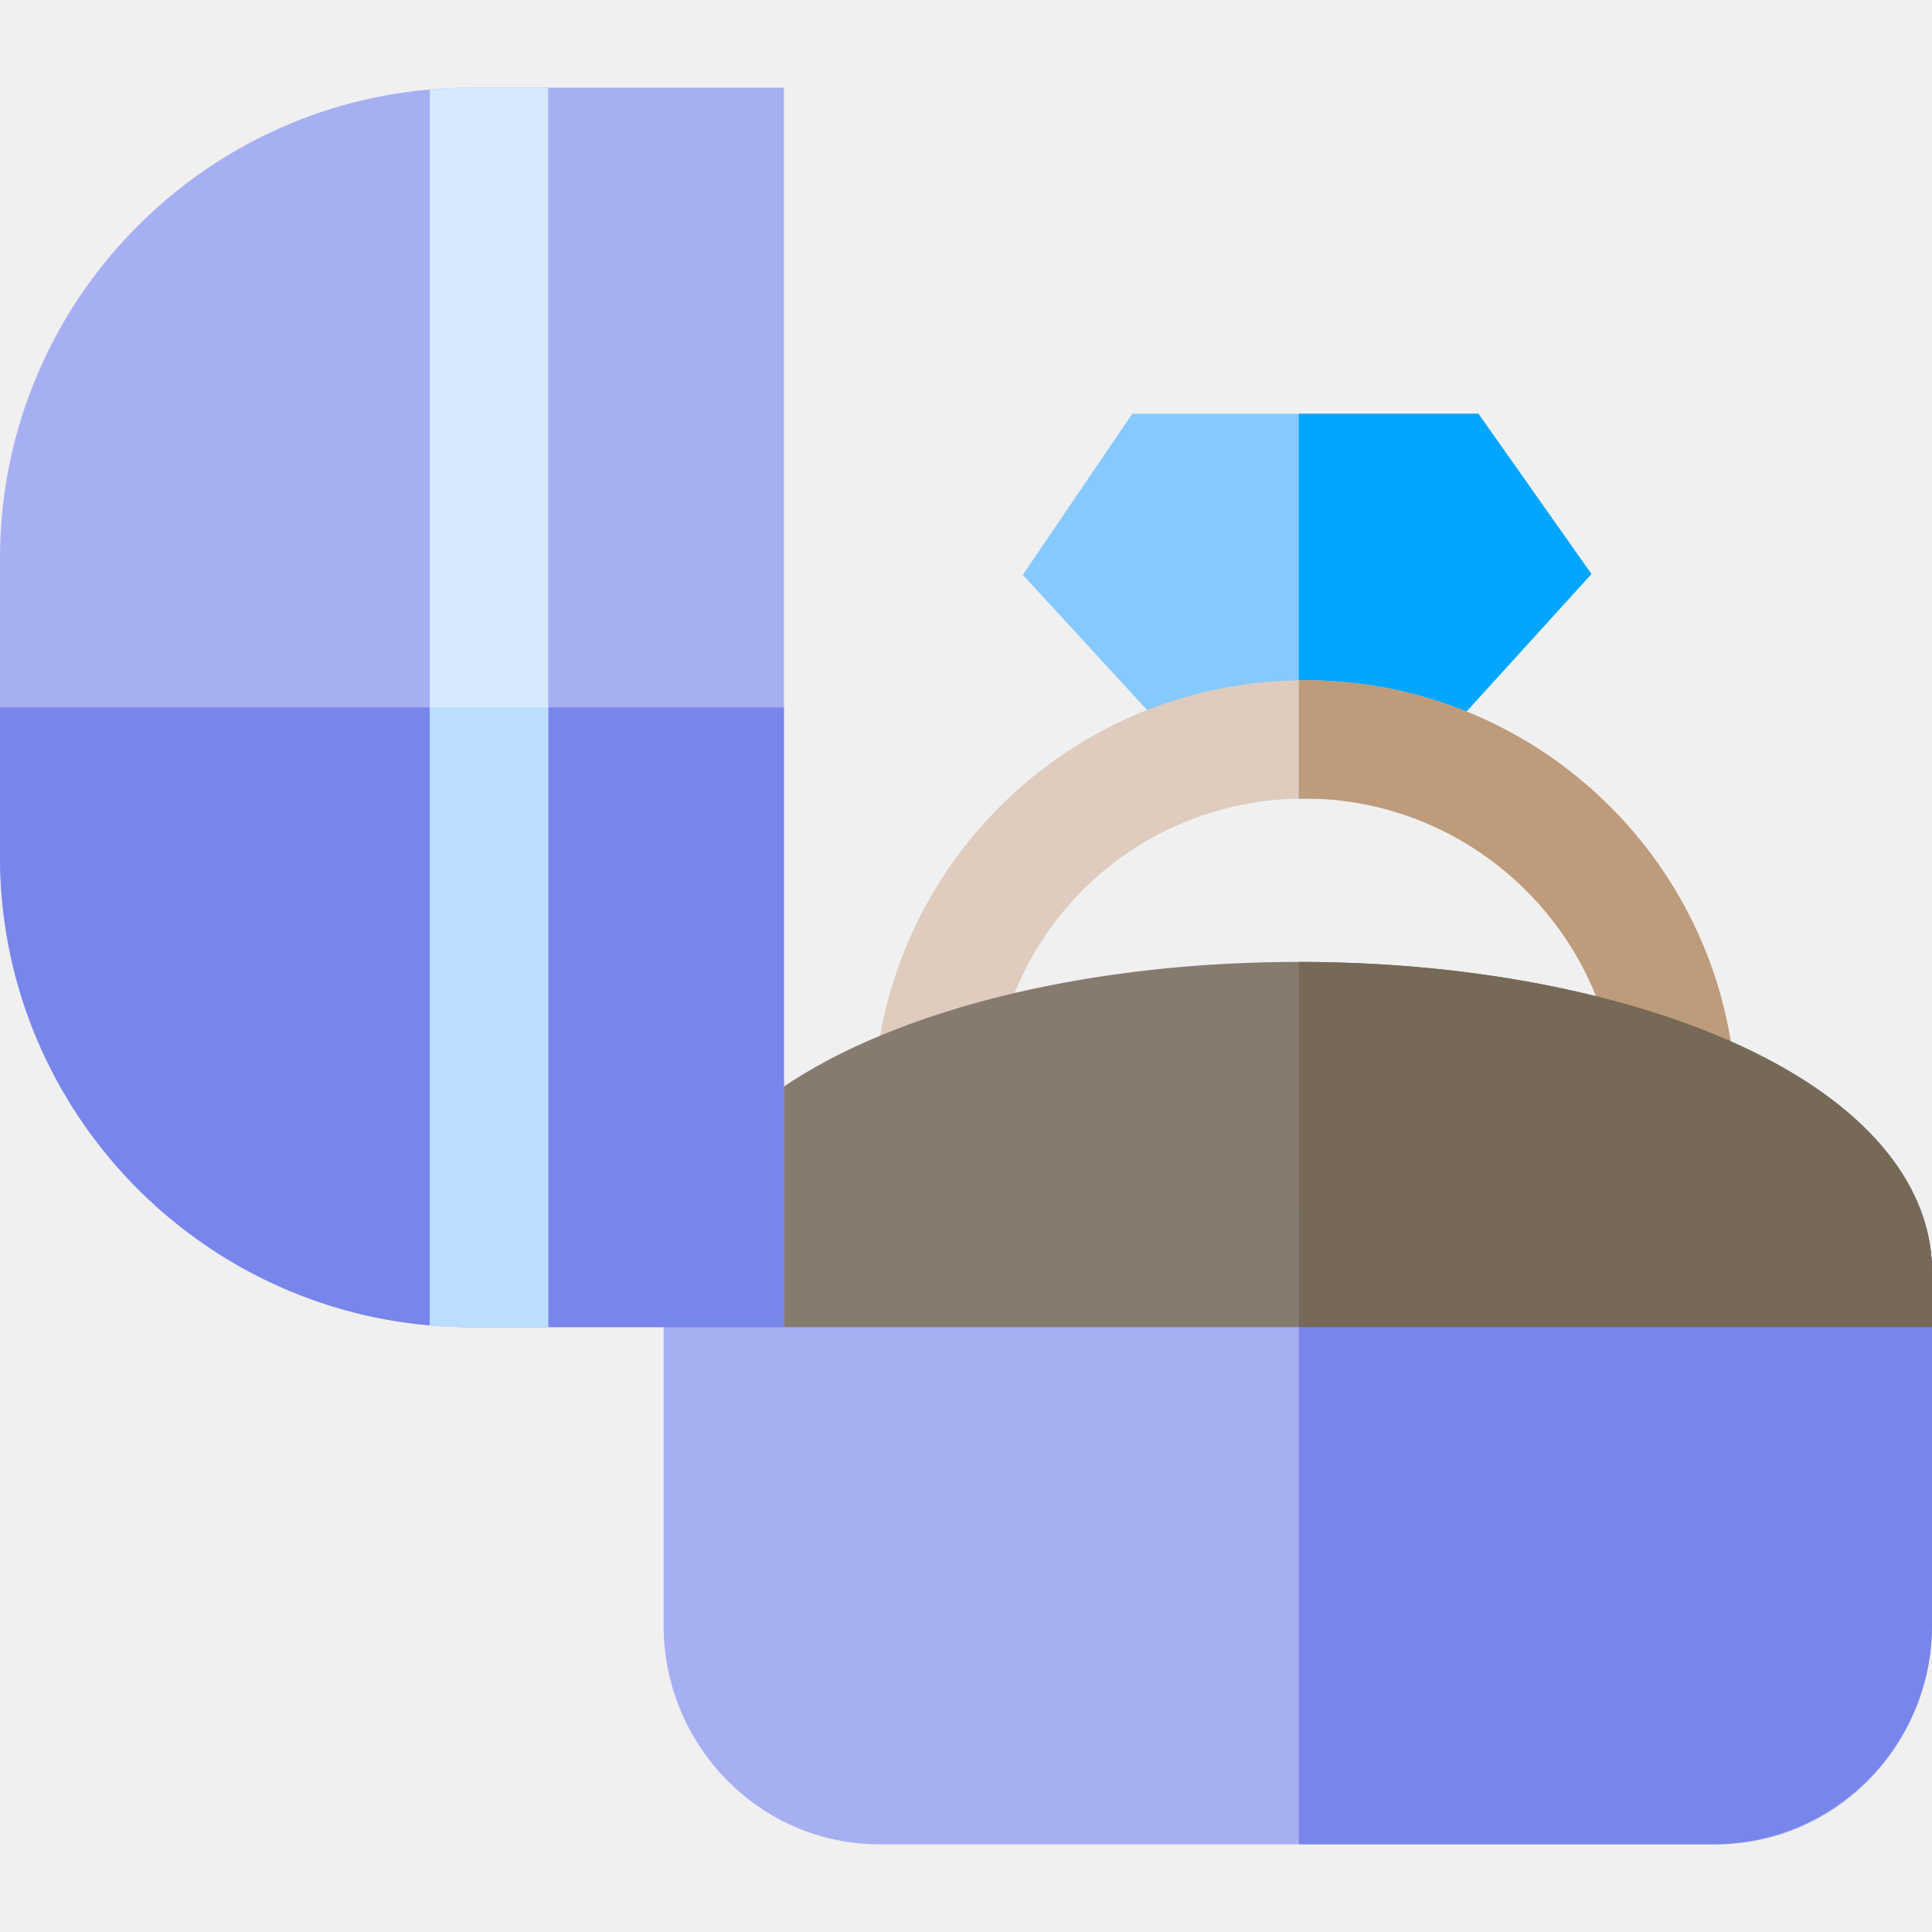
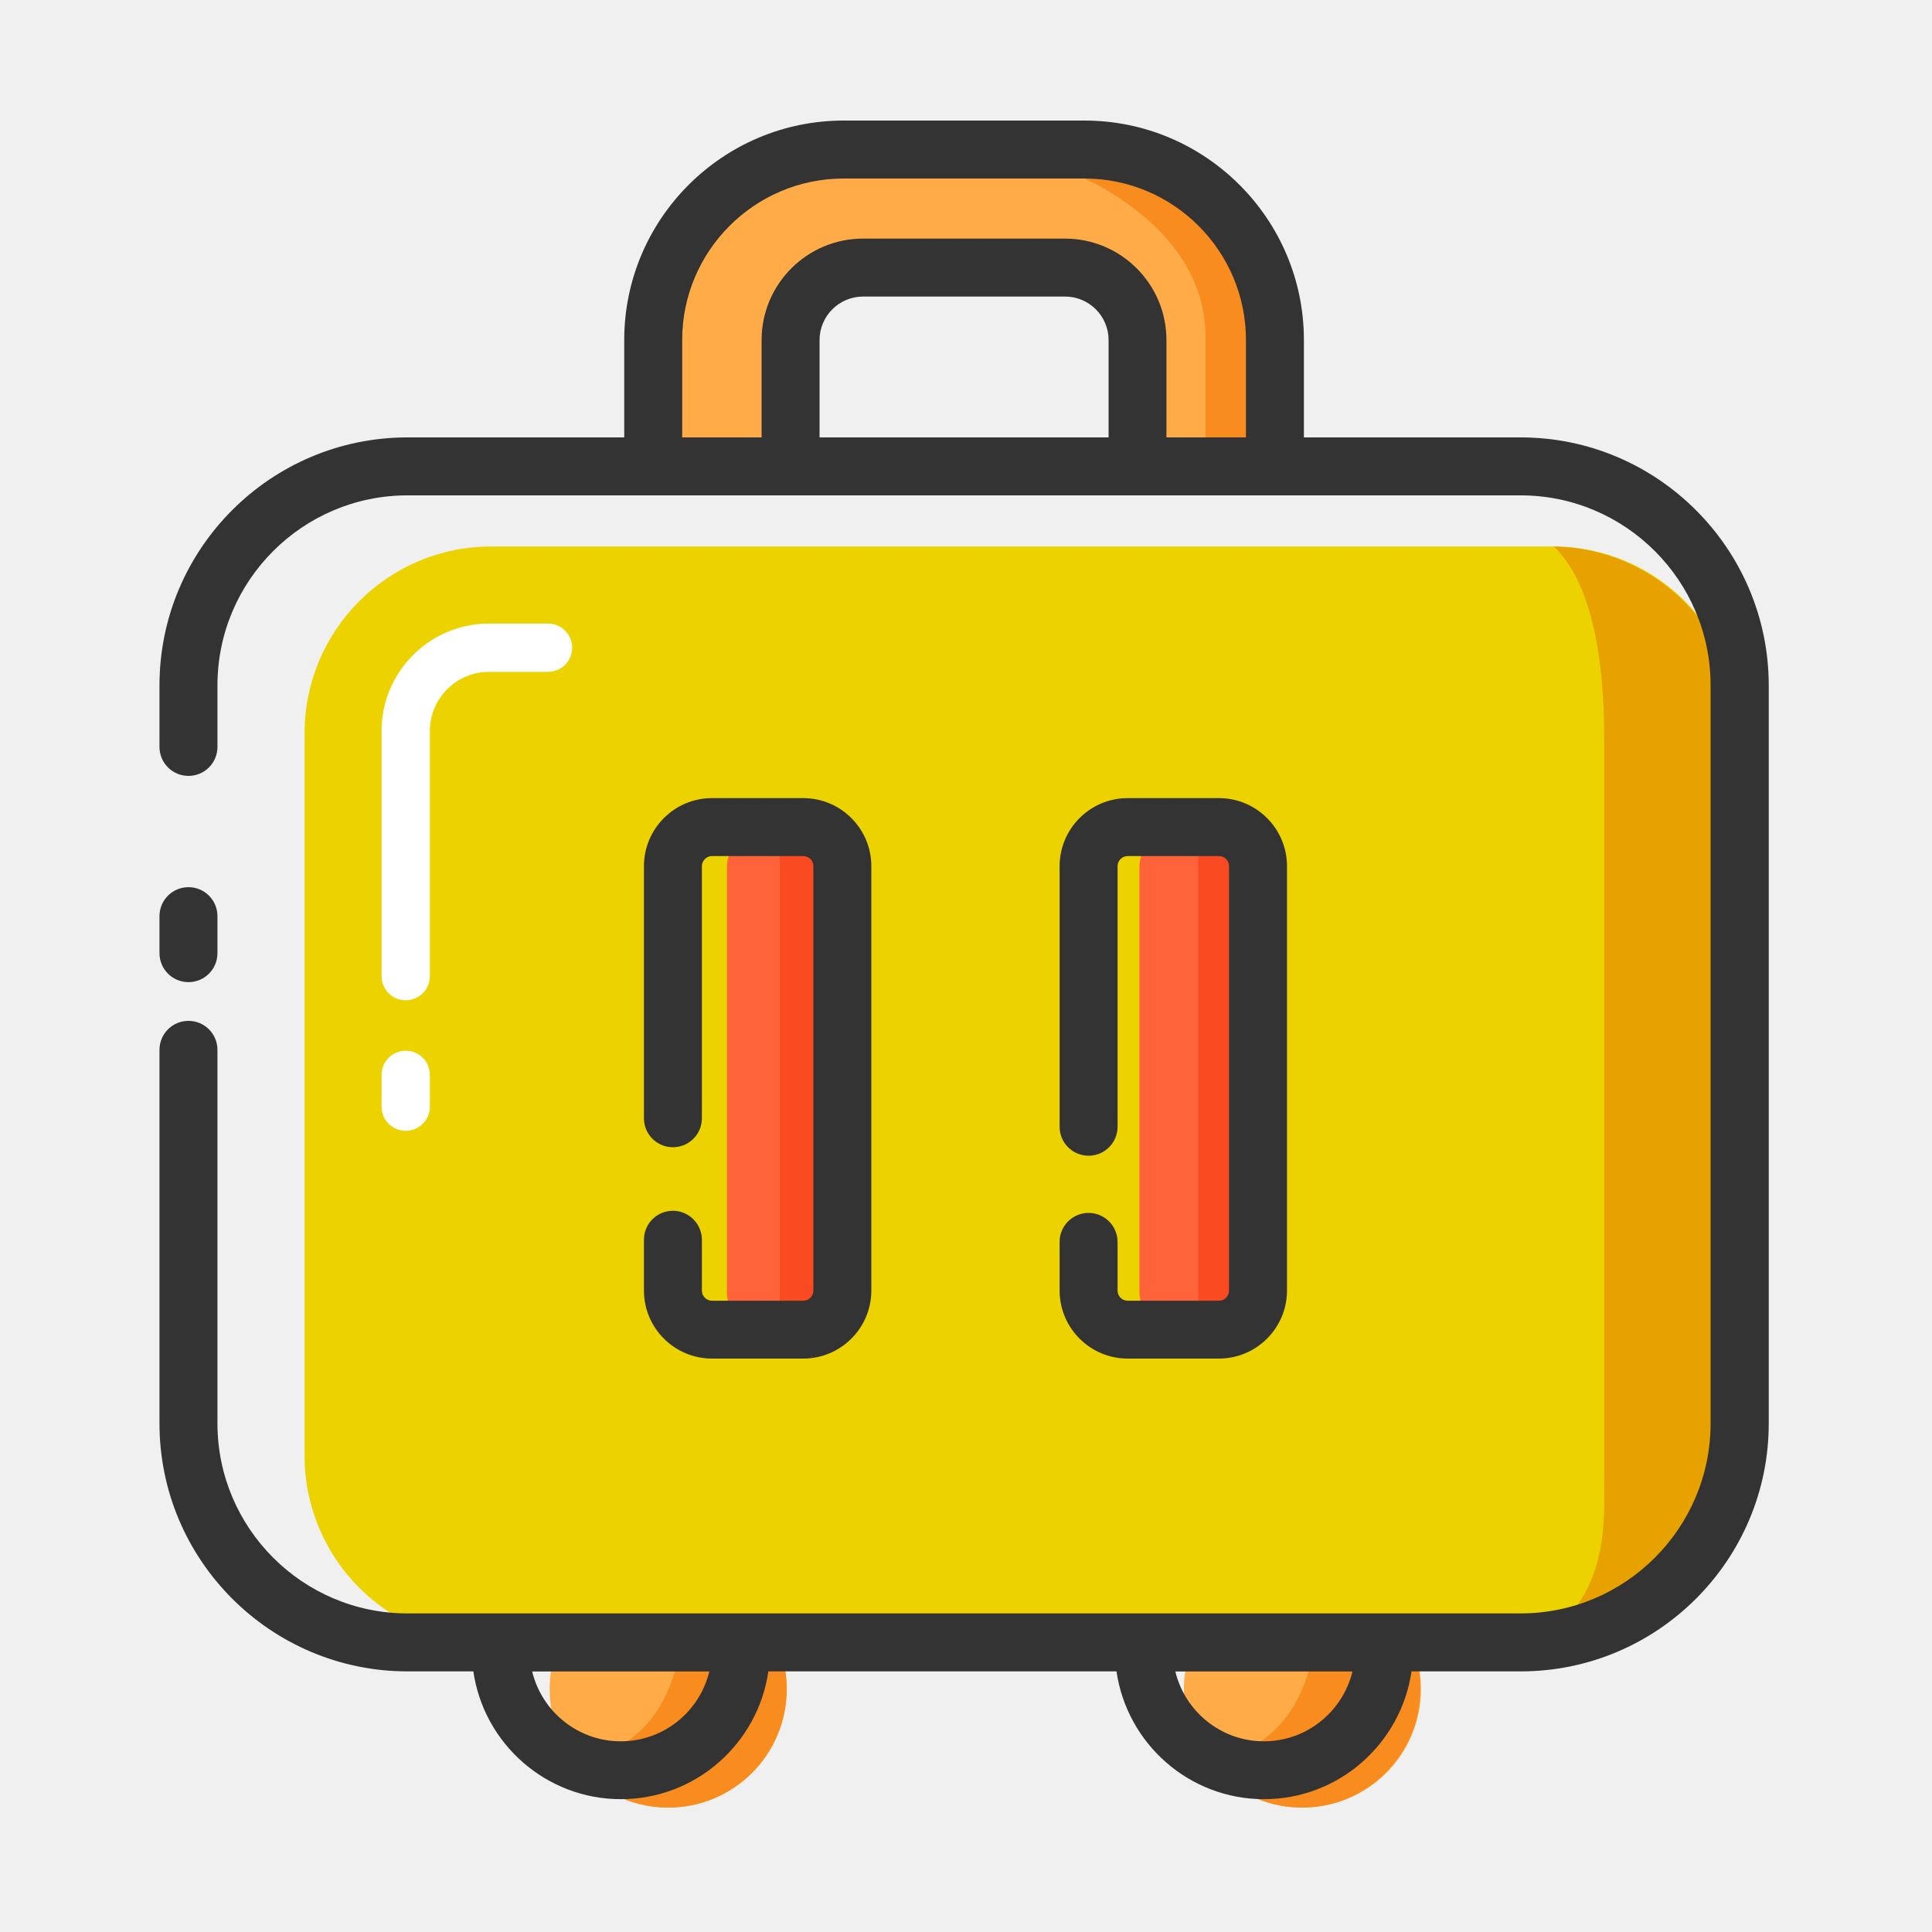
- <svg xmlns="http://www.w3.org/2000/svg" version="1.1" id="Layer_1" x="0px" y="0px" viewBox="0 0 512 512" style="enable-background:new 0 0 512 512;" xml:space="preserve">
-   <polygon style="fill:#85C9FF;" points="421.741,152.114 367.692,211.618 325.536,211.618 271.059,152.333 300.058,109.655   391.801,109.655 " />
-   <polygon style="fill:#00A6FF;" points="421.741,152.114 367.692,211.618 344.2,211.618 344.2,109.655 391.801,109.655 " />
-   <path style="fill:#DFCCBE;" d="M459.853,285.783l-31.267,2.383c-3.281-42.919-39.638-76.548-82.766-76.548  c-0.543,0-1.076,0-1.62,0.021c-42.543,0.794-77.259,32.971-81.052,75.482l-31.225-2.78c2.529-28.341,15.498-54.592,36.524-73.925  c20.744-19.072,47.591-29.741,75.754-30.128c0.543-0.021,1.076-0.021,1.62-0.021c28.999,0,56.661,10.879,77.886,30.619  C444.826,230.522,457.659,257.118,459.853,285.783z" />
-   <path style="fill:#BD9B7B;" d="M459.853,285.783l-31.267,2.383c-3.281-42.919-39.638-76.548-82.766-76.548  c-0.543,0-1.076,0-1.62,0.021v-31.351c0.543-0.021,1.076-0.021,1.62-0.021c28.999,0,56.661,10.879,77.886,30.619  C444.826,230.522,457.659,257.118,459.853,285.783z" />
-   <path style="fill:#A7AFF3;" d="M512,335.798v94.899c0,32.02-25.645,58.062-57.163,58.062H233.02  c-31.518,0-57.163-26.042-57.163-58.062v-78.983l0.01-0.387l0.543-15.832c0.188-5.309,1.285-10.503,3.271-15.519h329.089  c1.097,2.811,1.912,5.664,2.445,8.58c0.01,0.042,0.021,0.084,0.021,0.125c0.105,0.502,0.188,1.003,0.261,1.515  c0.073,0.439,0.136,0.888,0.188,1.338c0.073,0.658,0.136,1.317,0.188,1.975c0.052,0.658,0.094,1.327,0.115,1.986L512,335.798z" />
-   <path style="fill:#867B6E;" d="M512,335.798v15.916H175.857l0.01-0.387l0.543-15.832c0.188-5.309,1.285-10.503,3.271-15.519  c4.661-11.809,14.191-22.677,28.069-32.04c6.793-4.577,14.62-8.81,23.44-12.603c0.679-0.293,1.359-0.585,2.048-0.857  c10.837-4.525,22.823-8.308,35.656-11.318c23.022-5.382,48.73-8.245,75.305-8.245c27.913,0,54.874,3.156,78.764,9.092  c12.331,3.051,23.837,6.845,34.245,11.328c0.491,0.209,0.982,0.428,1.463,0.637c26.021,11.495,43.233,26.742,50.046,44.006  c1.108,2.811,1.944,5.674,2.498,8.58c0.01,0.042,0.021,0.084,0.021,0.125c0.094,0.502,0.188,1.014,0.261,1.515  c0.073,0.439,0.136,0.888,0.188,1.338c0.073,0.658,0.136,1.317,0.188,1.975c0.052,0.658,0.094,1.327,0.115,1.986L512,335.798z" />
-   <path style="fill:#A7AFF3;" d="M207.751,23.241v328.473h-83.038c-3.637,0-7.242-0.157-10.795-0.47  C50.182,345.757,0,292.137,0,227.001v-79.046C0,82.829,50.182,29.198,113.918,23.712c3.553-0.314,7.158-0.47,10.795-0.47H207.751z" />
-   <path style="fill:#7885EB;" d="M512,335.798v94.899c0,32.02-26.052,58.062-58.072,58.062H344.2V319.977h164.518  c1.986,5.016,3.093,10.21,3.271,15.519L512,335.798z" />
-   <path style="fill:#766957;" d="M512,335.798v15.916H344.2v-96.801c27.913,0,54.874,3.156,78.764,9.092  c12.331,3.051,23.837,6.845,34.246,11.328c0.491,0.209,0.982,0.428,1.463,0.637c26.021,11.495,43.233,26.742,50.046,44.006  c1.986,5.016,3.093,10.21,3.271,15.519L512,335.798z" />
-   <path style="fill:#7885EB;" d="M207.751,187.478v164.236h-83.038c-3.637,0-7.242-0.157-10.795-0.47  C50.182,345.757,0,292.137,0,227.001v-39.523H207.751z" />
-   <path style="fill:#D7E9FF;" d="M145.269,23.241v328.473h-20.556c-3.637,0-7.242-0.157-10.795-0.47V23.712  c3.553-0.314,7.158-0.47,10.795-0.47H145.269z" />
-   <path style="fill:#BBDDFF;" d="M145.269,187.478v164.236h-20.556c-3.637,0-7.242-0.157-10.795-0.47V187.478H145.269z" />
-   <g>
- </g>
-   <g>
- </g>
-   <g>
- </g>
-   <g>
- </g>
-   <g>
- </g>
-   <g>
- </g>
-   <g>
- </g>
-   <g>
- </g>
-   <g>
- </g>
-   <g>
- </g>
-   <g>
- </g>
-   <g>
- </g>
-   <g>
- </g>
-   <g>
- </g>
-   <g>
- </g>
+ <svg xmlns="http://www.w3.org/2000/svg" width="800px" height="800px" viewBox="0 0 1024 1024" class="icon" style="vertical-align: middle;fill: #000000;overflow: hidden;" version="1.1">
+   <path d="M354.15 895.232m-62.822 0a62.822 62.822 0 1 0 125.645 0 62.822 62.822 0 1 0-125.645 0Z" fill="#FFAC48" />
+   <path d="M690.33 895.232m-62.822 0a62.822 62.822 0 1 0 125.645 0 62.822 62.822 0 1 0-125.645 0Z" fill="#FFAC48" />
+   <path d="M376.627 836.608l-14.694 21.811s0.973 69.427-58.47 73.83c11.418 15.616 29.85 25.805 50.688 25.805 34.714 0 62.822-28.109 62.822-62.822 0-26.778-16.742-49.562-40.346-58.624zM712.499 836.608l-14.694 21.811s0.973 69.427-58.47 73.83c11.418 15.616 29.85 25.805 50.688 25.805 34.714 0 62.822-28.109 62.822-62.822 0-26.778-16.794-49.562-40.346-58.624z" fill="#F98C1E" />
+   <path d="M823.091 870.554H260.403c-54.682 0-98.97-44.339-98.97-98.97V388.608c0-54.682 44.339-98.97 98.97-98.97h562.688c54.682 0 98.97 44.339 98.97 98.97v382.976c0 54.63-44.339 98.97-98.97 98.97z" fill="#ECD300" />
+   <path d="M823.552 289.69c13.824 13.158 26.675 41.574 26.675 101.786v389.018c0 26.829 3.277 64.768-35.021 90.061h7.066c55.142 0 99.84-45.005 99.84-100.557V390.144c-0.051-55.091-44.032-99.738-98.56-100.454z" fill="#E8A200" />
+   <path d="M429.926 705.485H406.016c-11.469 0-20.736-9.267-20.736-20.736V459.827c0-11.469 9.267-20.736 20.736-20.736h23.859c11.469 0 20.736 9.267 20.736 20.736v224.922c0 11.469-9.267 20.736-20.685 20.736z" fill="#FF6339" />
+   <path d="M413.389 439.091h37.274v266.394h-37.274z" fill="#F94A21" />
+   <path d="M648.499 705.485H624.64c-11.469 0-20.736-9.267-20.736-20.736V459.827c0-11.469 9.267-20.736 20.736-20.736h23.859c11.469 0 20.736 9.267 20.736 20.736v224.922c0 11.469-9.267 20.736-20.736 20.736z" fill="#FF6339" />
+   <path d="M635.034 439.091h37.274v266.394h-37.274z" fill="#F94A21" />
+   <path d="M420.762 247.194V180.224c0-21.146 17.203-38.4 38.4-38.4h107.11c21.146 0 38.4 17.203 38.4 38.4v66.97h62.566V180.224c0-55.654-45.261-100.966-100.966-100.966H459.11c-55.654 0-100.966 45.261-100.966 100.966v66.97h62.618z" fill="#FFAC48" />
+   <path d="M562.381 89.19s76.595 26.266 76.595 89.6v73.216h29.133V193.792c0-31.078-7.885-105.165-105.728-104.602z" fill="#F98C1E" />
+   <path d="M99.891 520.55c8.499 0 15.36-6.861 15.36-15.36v-19.61c0-8.499-6.861-15.36-15.36-15.36s-15.36 6.861-15.36 15.36v19.61c0 8.499 6.861 15.36 15.36 15.36z" fill="#333333" />
+   <path d="M805.99 231.834h-114.893V180.224c0-64.154-52.173-116.326-116.326-116.326H447.181c-64.154 0-116.326 52.173-116.326 116.326v51.61H215.962c-72.499 0-131.43 58.982-131.43 131.43v32.614c0 8.499 6.861 15.36 15.36 15.36s15.36-6.861 15.36-15.36v-32.614c0-55.552 45.21-100.71 100.71-100.71H805.939c55.552 0 100.71 45.21 100.71 100.71v391.168c0 55.552-45.21 100.71-100.71 100.71H215.962c-55.552 0-100.71-45.21-100.71-100.71v-197.99c0-8.499-6.861-15.36-15.36-15.36s-15.36 6.861-15.36 15.36v197.99c0 72.499 58.982 131.43 131.43 131.43H250.88c5.53 38.246 38.451 67.738 78.182 67.738s72.653-29.491 78.182-67.738h184.525c5.53 38.246 38.451 67.738 78.182 67.738s72.602-29.491 78.182-67.738h57.907c72.499 0 131.43-58.982 131.43-131.43v-391.168c-0.051-72.448-59.034-131.43-131.482-131.43z m-218.47 0H434.381V180.224c0-12.698 10.342-23.04 23.04-23.04h107.11c12.698 0 23.04 10.342 23.04 23.04v51.61z m30.72 0V180.224c0-29.645-24.115-53.76-53.76-53.76H457.421c-29.645 0-53.76 24.115-53.76 53.76v51.61h-42.086V180.224c0-47.206 38.4-85.606 85.606-85.606h127.59c47.206 0 85.606 38.4 85.606 85.606v51.61h-42.138zM329.011 922.931c-22.733 0-41.83-15.821-46.95-37.018h93.901c-5.12 21.197-24.166 37.018-46.95 37.018z m340.89 0c-22.733 0-41.83-15.821-46.95-37.018h93.901c-5.171 21.197-24.218 37.018-46.95 37.018z" fill="#333333" />
+   <path d="M356.659 641.741c-8.499 0-15.36 6.861-15.36 15.36v26.88c0 19.917 16.179 36.096 36.096 36.096h48.333c19.917 0 36.096-16.179 36.096-36.096V459.11c0-19.917-16.179-36.096-36.096-36.096h-48.333c-19.917 0-36.096 16.179-36.096 36.096v133.581c0 8.499 6.861 15.36 15.36 15.36s15.36-6.861 15.36-15.36V459.11c0-2.97 2.406-5.376 5.376-5.376h48.333c2.97 0 5.376 2.406 5.376 5.376v224.922c0 2.97-2.406 5.376-5.376 5.376h-48.333c-2.97 0-5.376-2.406-5.376-5.376v-26.88c0-8.499-6.861-15.411-15.36-15.411zM576.973 642.867c-8.499 0-15.36 6.861-15.36 15.36v25.754c0 19.917 16.179 36.096 36.096 36.096h48.333c19.917 0 36.096-16.179 36.096-36.096V459.11c0-19.917-16.179-36.096-36.096-36.096h-48.333c-19.917 0-36.096 16.179-36.096 36.096v138.086c0 8.499 6.861 15.36 15.36 15.36s15.36-6.861 15.36-15.36V459.11c0-2.97 2.406-5.376 5.376-5.376h48.333c2.97 0 5.376 2.406 5.376 5.376v224.922c0 2.97-2.406 5.376-5.376 5.376h-48.333c-2.97 0-5.376-2.406-5.376-5.376v-25.754c0-8.499-6.861-15.411-15.36-15.411z" fill="#333333" />
+   <path d="M215.04 599.347a12.8 12.8 0 0 1-12.8-12.8v-16.845a12.8 12.8 0 0 1 25.6 0v16.845a12.8 12.8 0 0 1-12.8 12.8z" fill="#FFFFFF" />
+   <path d="M215.04 530.176a12.8 12.8 0 0 1-12.8-12.8V387.43c0-31.386 25.549-56.934 56.934-56.934h31.283a12.8 12.8 0 0 1 0 25.6h-31.283c-17.306 0-31.334 14.08-31.334 31.334v129.997c0 7.014-5.734 12.749-12.8 12.749z" fill="#FFFFFF" />
</svg>
